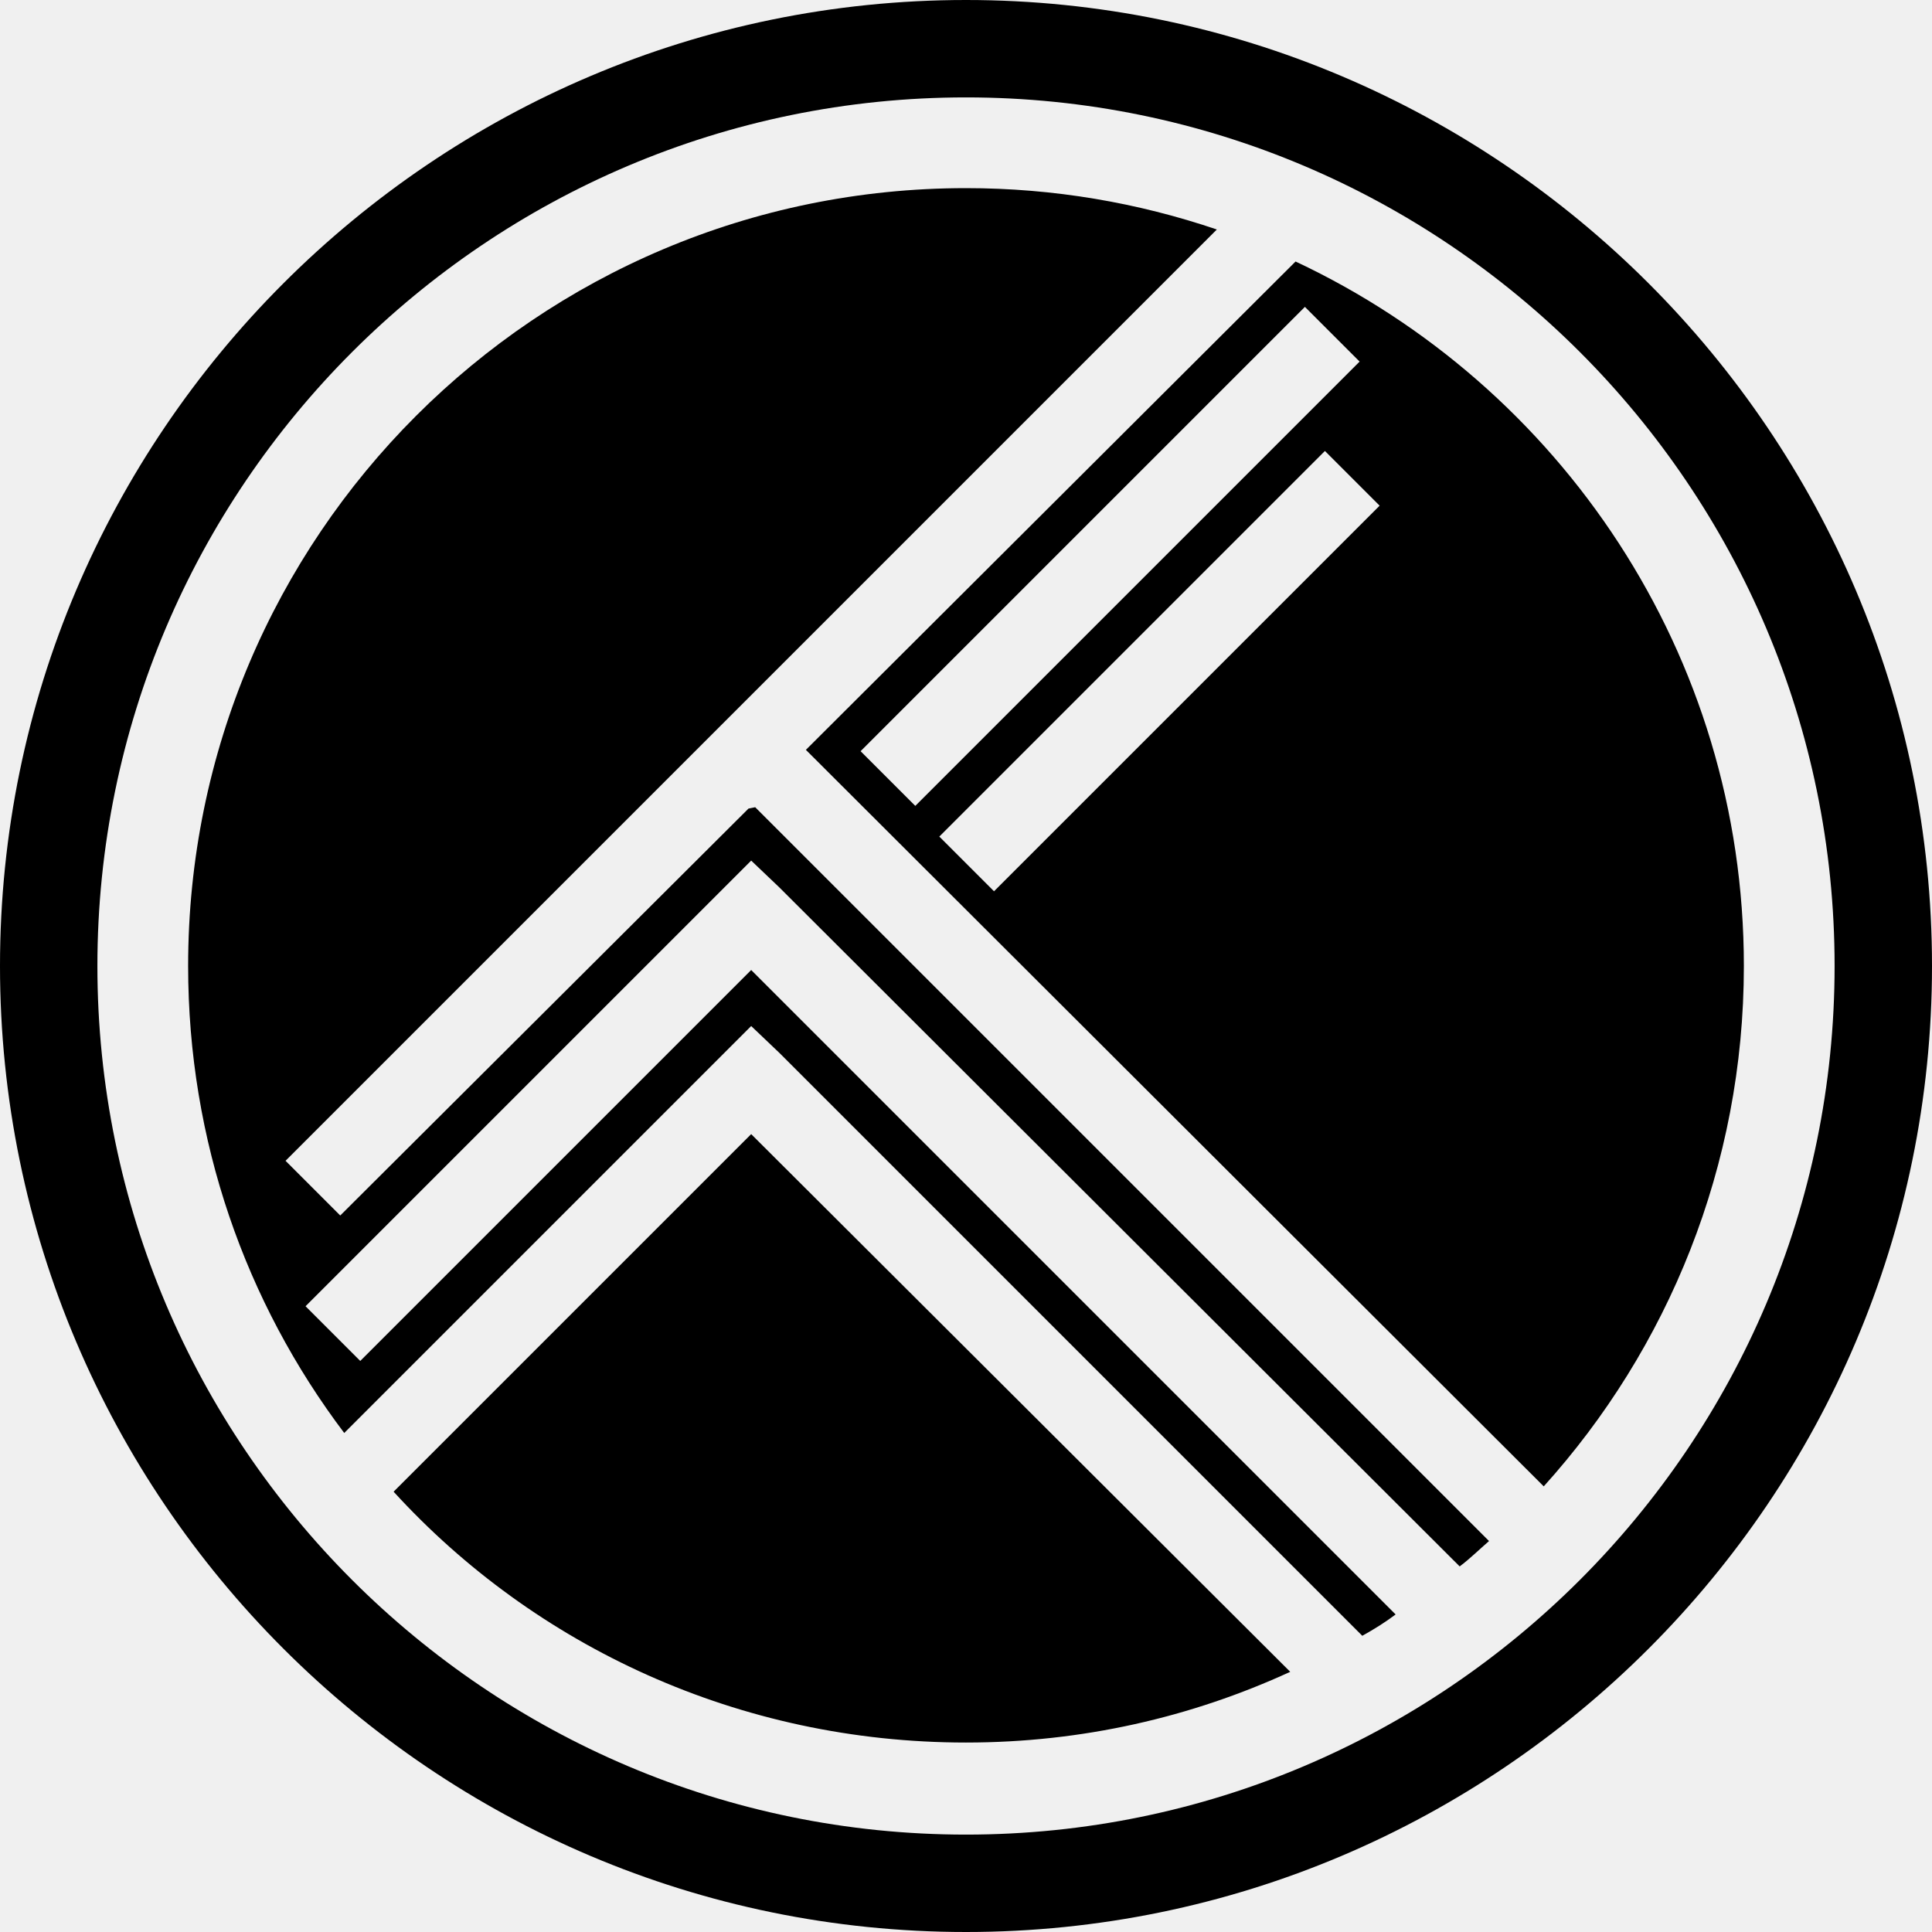
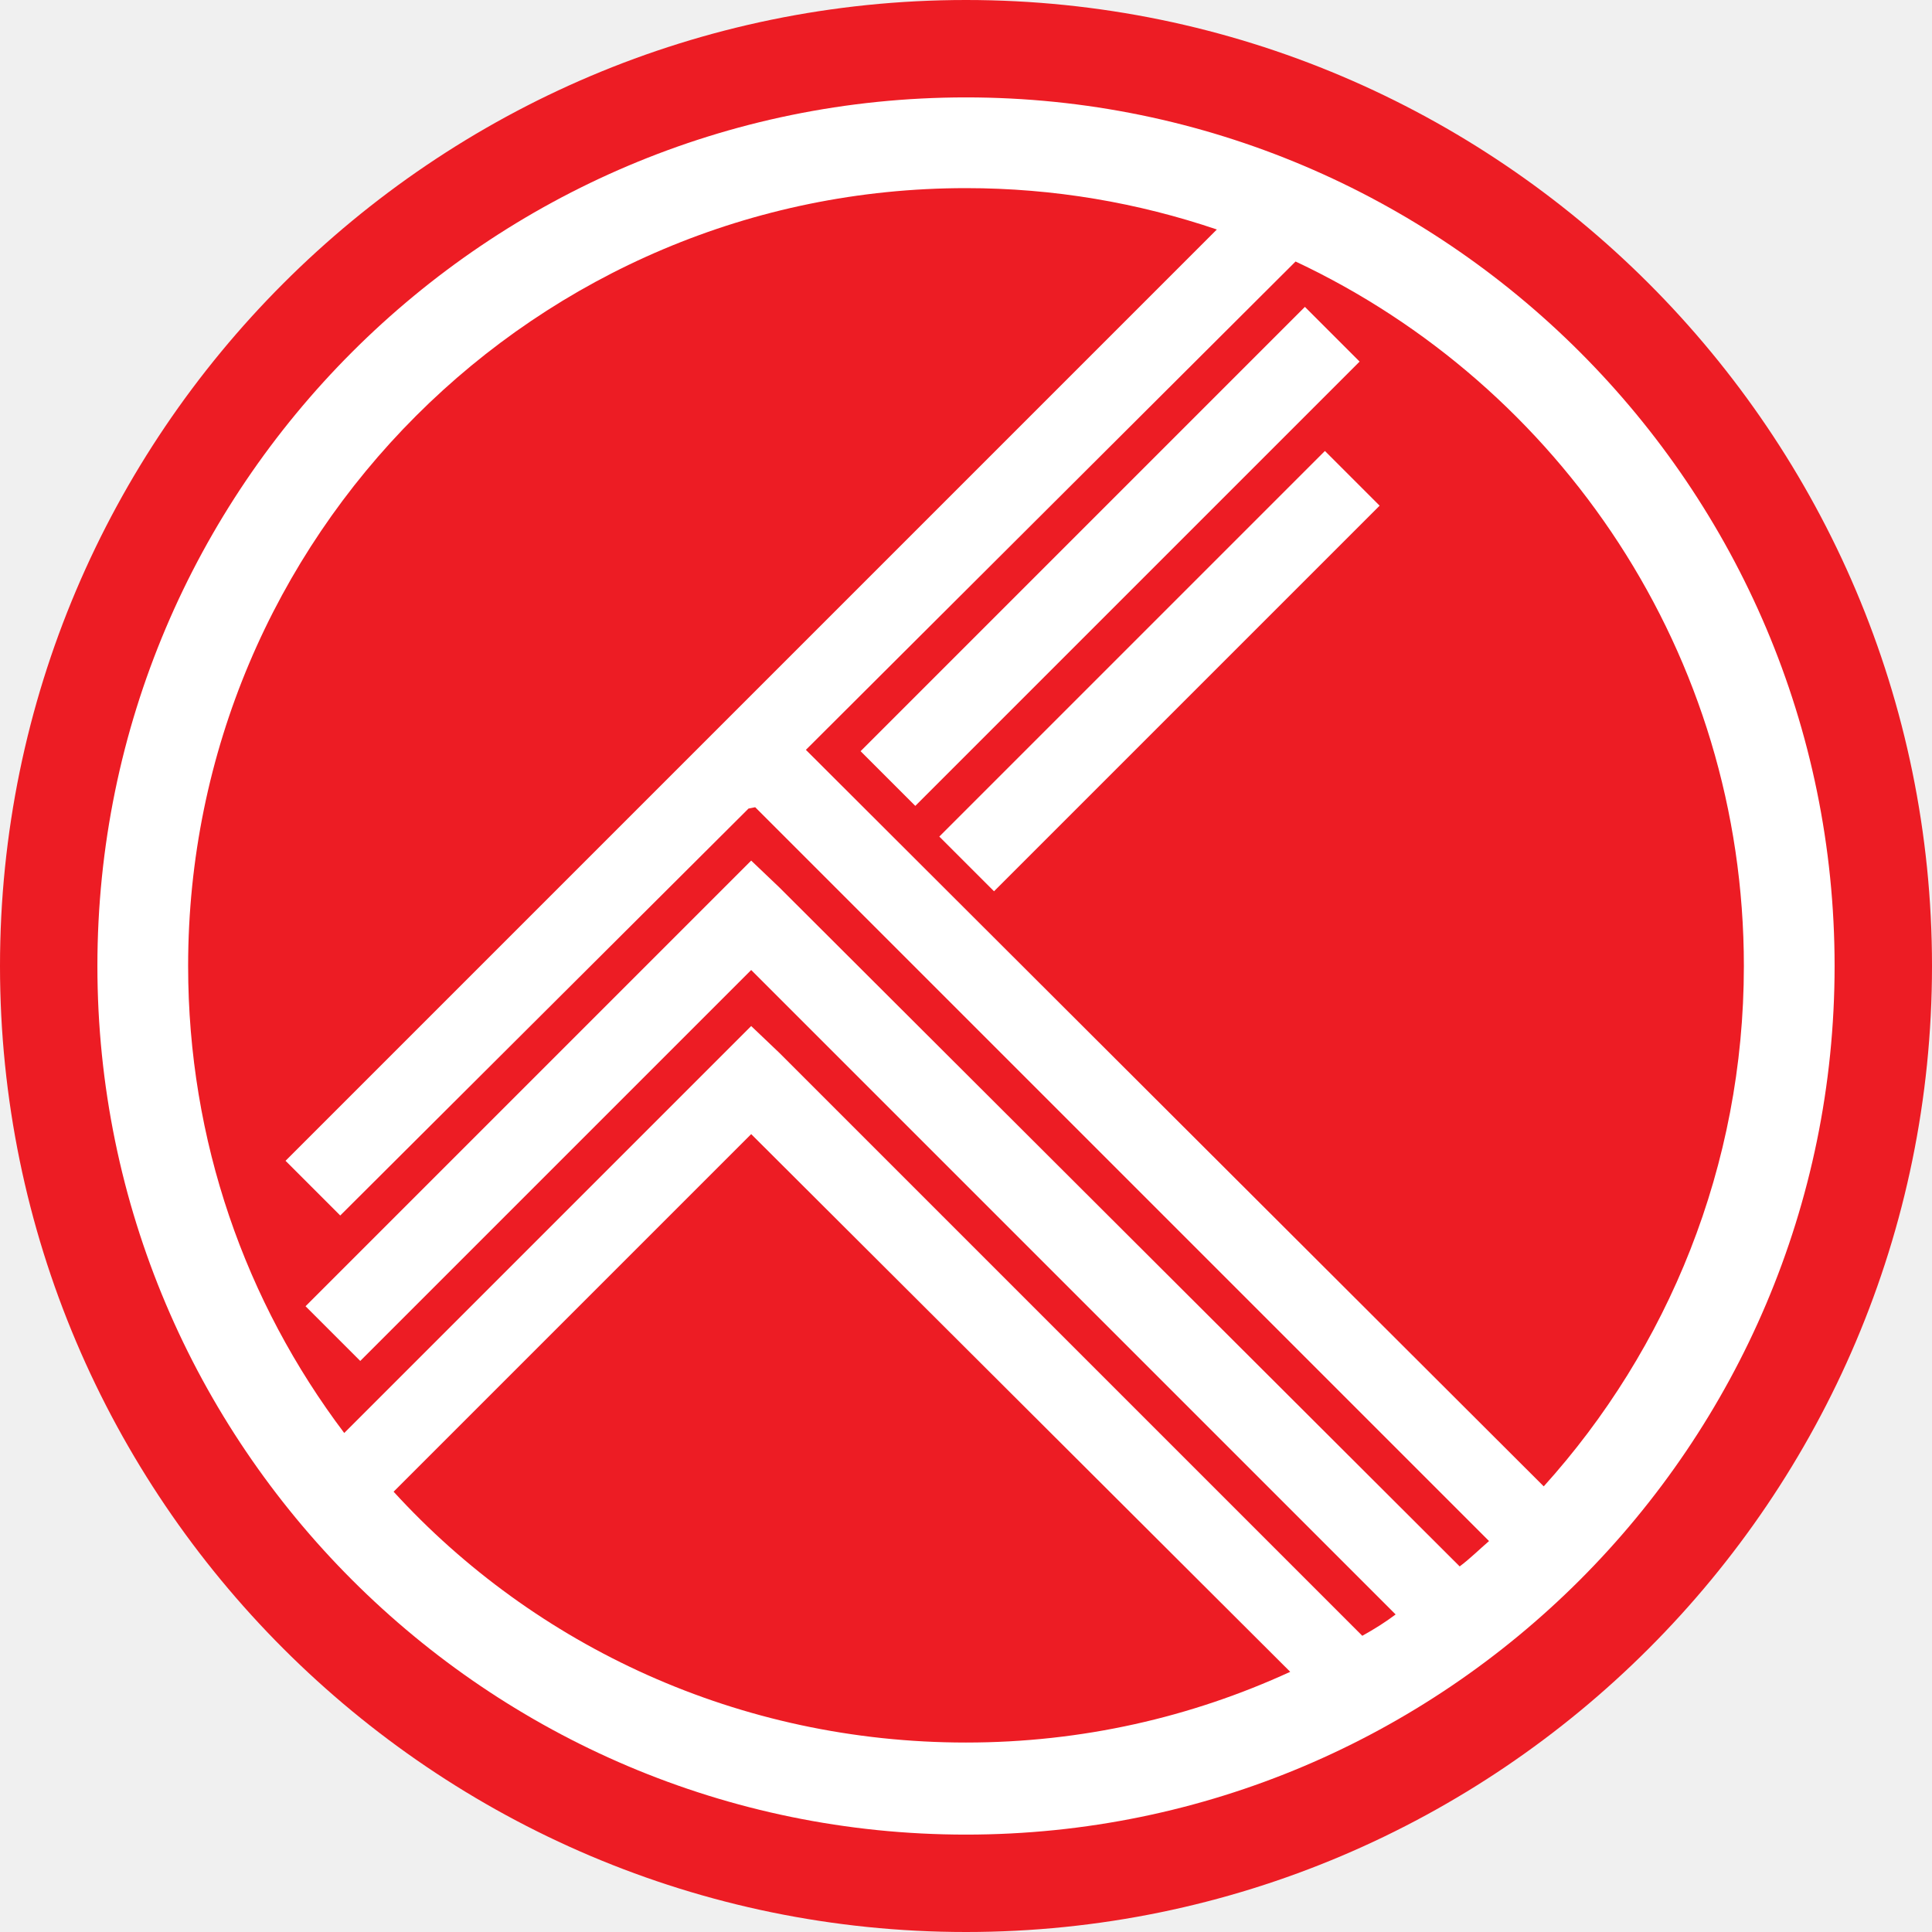
- <svg xmlns="http://www.w3.org/2000/svg" version="1.1" id="Layer_1" x="0px" y="0px" viewBox="0 0 144.8 144.8" enable-background="new 0 0 144.8 144.8" xml:space="preserve">
-   <g>
+ <svg xmlns="http://www.w3.org/2000/svg" viewBox="0 0 144.8 144.8">
+   <circle cx="72.4" cy="72.4" r="70" fill="#fff" />
+   <g fill="#ed1c24">
    <path d="M29.5,111.8c10.6,11.6,25.9,18.8,42.9,18.8c8.7,0,16.9-1.9,24.3-5.3L56.3,85L29.5,111.8z" />
-     <path d="M56.1,60.6L25.5,91.1L21.4,87l32.2-32.2h0l37.6-37.6c-5.9-2-12.2-3.1-18.8-3.1c-32.2,0-58.3,26.1-58.3,58.3   c0,13.1,4.3,25.2,11.7,35l30.5-30.5l2.1,2l43.7,43.7c0.9-0.5,1.7-1,2.5-1.6L56.3,72.7L27,102l-4.1-4.1l33.4-33.4l2.1,2l51,50.9   c0.8-0.6,1.5-1.3,2.2-1.9l-55-55L56.1,60.6z" />
-     <path d="M115.7,111.4c9.3-10.3,15-24,15-39c0-23.4-13.8-43.5-33.6-52.8L60.4,56.2L115.7,111.4z M74.5,66.8l-4.1-4.1l28.9-28.9   l4.1,4.1L74.5,66.8z M101.9,27.1L68.6,60.4l-4.1-4.1L97.8,23L101.9,27.1z" />
-     <g>
-       <g>
-         <path d="M72.4,144.8C32.5,144.8,0,112.3,0,72.4C0,32.5,32.5,0,72.4,0s72.4,32.5,72.4,72.4C144.8,112.3,112.3,144.8,72.4,144.8z      M72.4,7.3C36.5,7.3,7.3,36.5,7.3,72.4s29.2,65.1,65.1,65.1s65.1-29.2,65.1-65.1S108.3,7.3,72.4,7.3z" />
-       </g>
-     </g>
+     <path d="M56.1,60.6L25.5,91.1L21.4,87l32.2-32.2h0l37.6-37.6c-5.9-2-12.2-3.1-18.8-3.1c-32.2,0-58.3,26.1-58.3,58.3       c0,13.1,4.3,25.2,11.7,35l30.5-30.5l2.1,2l43.7,43.7c0.9-0.5,1.7-1,2.5-1.6L56.3,72.7L27,102l-4.1-4.1l33.4-33.4l2.1,2l51,50.9       c0.8-0.6,1.5-1.3,2.2-1.9l-55-55L56.1,60.6z" />
+     <path d="M115.7,111.4c9.3-10.3,15-24,15-39c0-23.4-13.8-43.5-33.6-52.8L60.4,56.2L115.7,111.4z M74.5,66.8l-4.1-4.1l28.9-28.9       l4.1,4.1L74.5,66.8z M101.9,27.1L68.6,60.4l-4.1-4.1L97.8,23L101.9,27.1z" />
+     <path d="M72.4,144.8C32.5,144.8,0,112.3,0,72.4C0,32.5,32.5,0,72.4,0s72.4,32.5,72.4,72.4C144.8,112.3,112.3,144.8,72.4,144.8z       M72.4,7.3C36.5,7.3,7.3,36.5,7.3,72.4s29.2,65.1,65.1,65.1s65.1-29.2,65.1-65.1S108.3,7.3,72.4,7.3z" />
  </g>
</svg>
